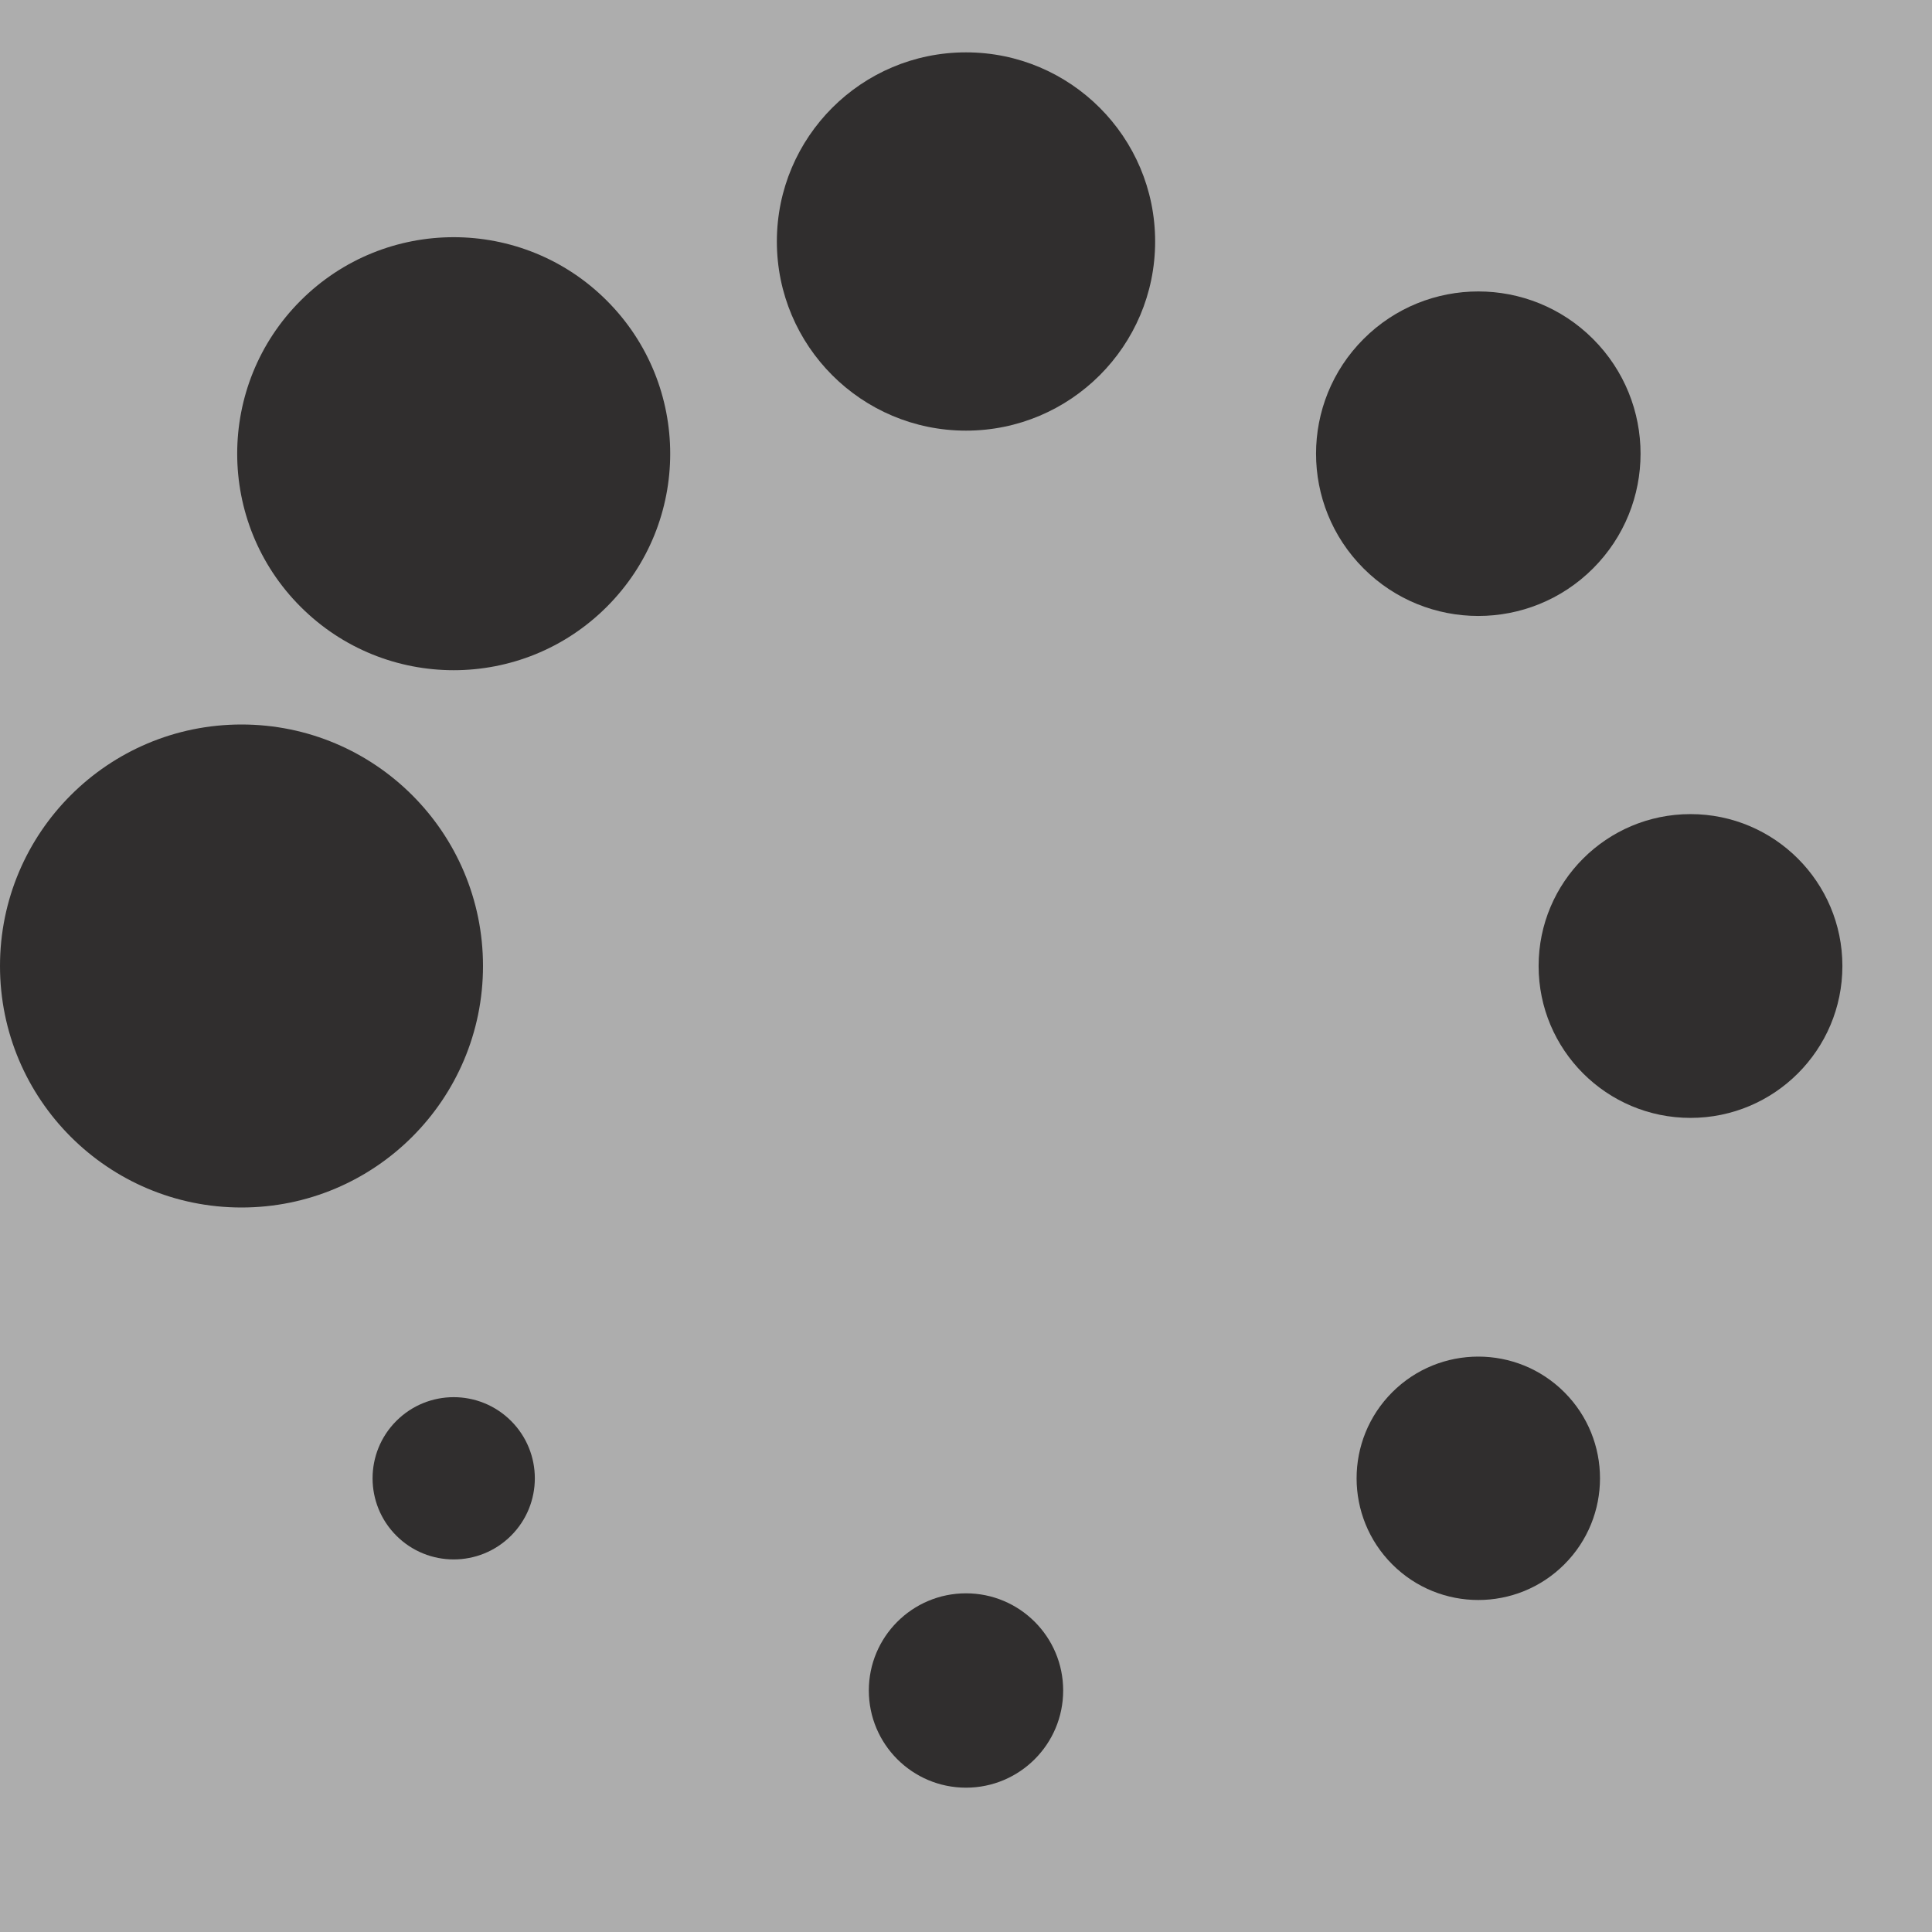
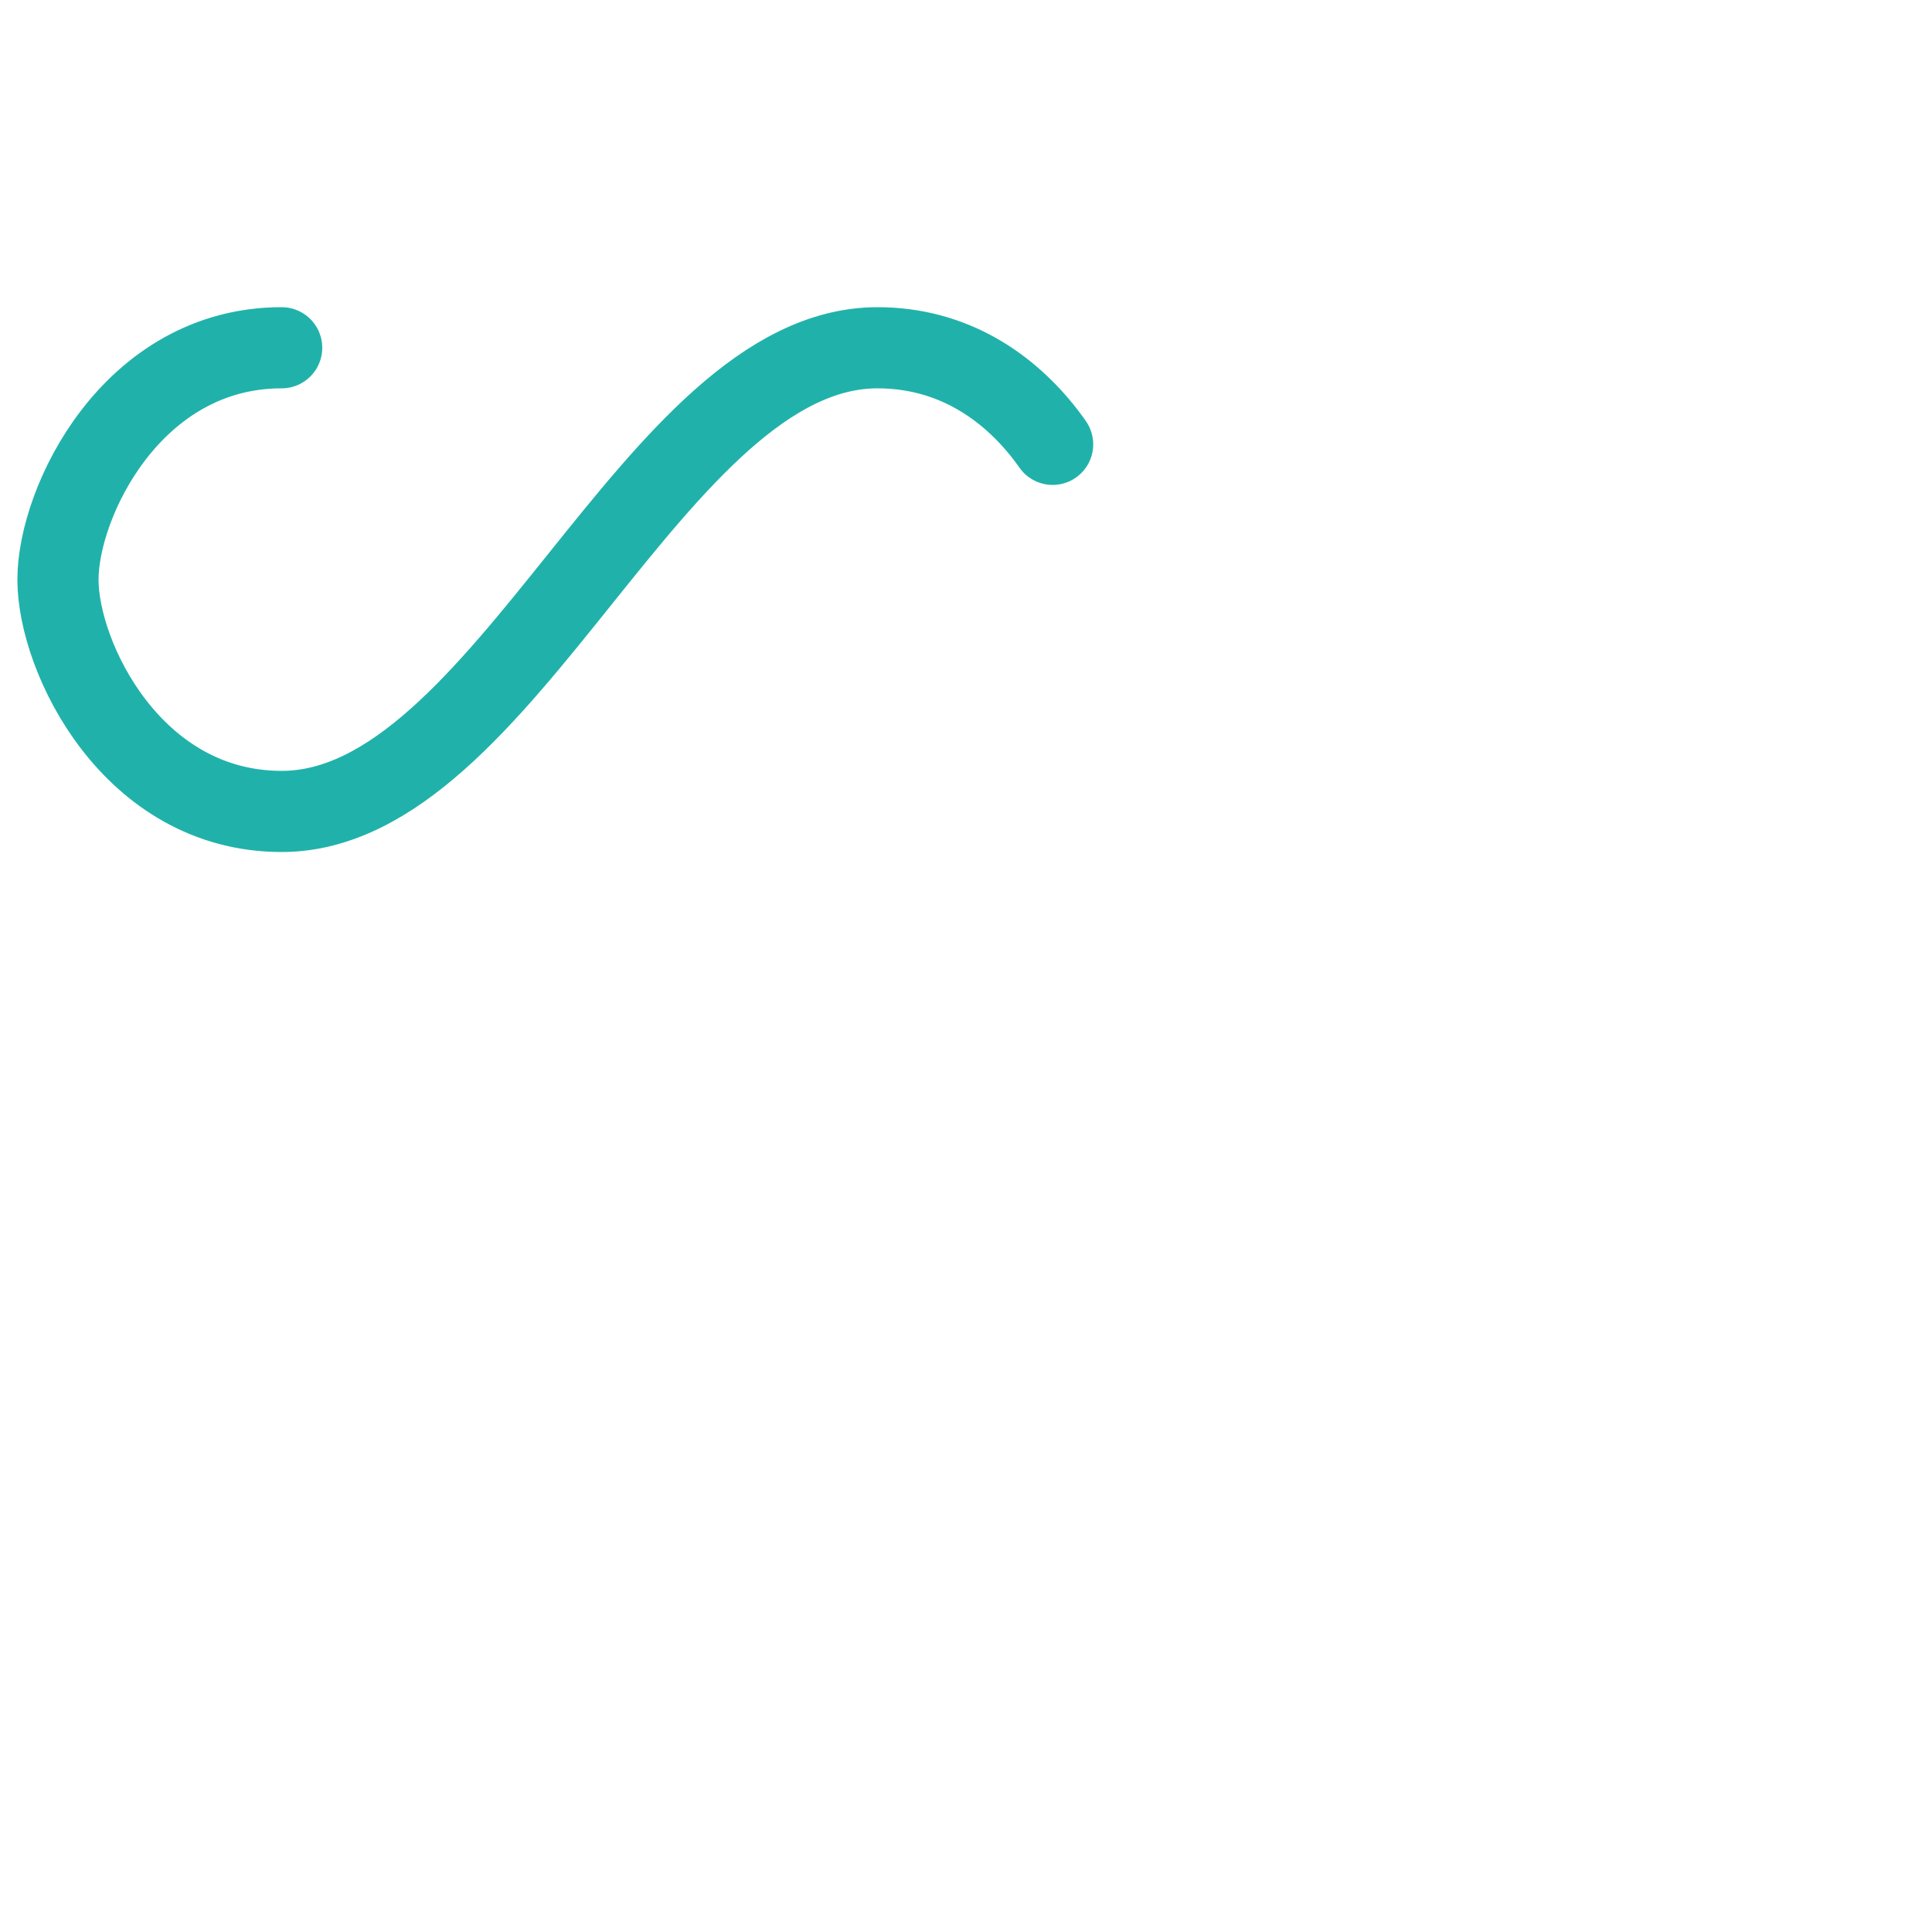
- <svg xmlns="http://www.w3.org/2000/svg" version="1.0" width="64px" height="64px" viewBox="0 0 128 128" xml:space="preserve">
-   <rect x="0" y="0" width="100%" height="100%" fill="#adadad" />
-   <g>
-     <circle cx="16" cy="64" r="16" fill="#302e2e" />
-     <circle cx="16" cy="64" r="14.344" fill="#302e2e" transform="rotate(45 64 64)" />
-     <circle cx="16" cy="64" r="12.531" fill="#302e2e" transform="rotate(90 64 64)" />
-     <circle cx="16" cy="64" r="10.75" fill="#302e2e" transform="rotate(135 64 64)" />
-     <circle cx="16" cy="64" r="10.063" fill="#302e2e" transform="rotate(180 64 64)" />
-     <circle cx="16" cy="64" r="8.063" fill="#302e2e" transform="rotate(225 64 64)" />
-     <circle cx="16" cy="64" r="6.438" fill="#302e2e" transform="rotate(270 64 64)" />
-     <circle cx="16" cy="64" r="5.375" fill="#302e2e" transform="rotate(315 64 64)" />
-     <animateTransform attributeName="transform" type="rotate" values="0 64 64;315 64 64;270 64 64;225 64 64;180 64 64;135 64 64;90 64 64;45 64 64" calcMode="discrete" dur="720ms" repeatCount="indefinite" />
-   </g>
+ <svg xmlns="http://www.w3.org/2000/svg" style="margin: auto; background: rgb(173, 173, 173); display: block; shape-rendering: auto;" width="197px" height="197px" viewBox="0 0 100 100" preserveAspectRatio="xMidYMid">
+   <path fill="none" stroke="#20b2aa" stroke-width="7" stroke-dasharray="146.256 110.333" d="M24.3 30C11.4 30 5 43.3 5 50s6.4 20 19.3 20c19.3 0 32.1-40 51.4-40 C88.6 30 95 43.3 95 50s-6.4 20-19.3 20C56.4 70 43.6 30 24.3 30z" stroke-linecap="round" style="transform:scale(0.6);transform-origin:50px 50px">
+     <animate attributeName="stroke-dashoffset" repeatCount="indefinite" dur="0.741s" keyTimes="0;1" values="0;256.589" />
+   </path>
</svg>
